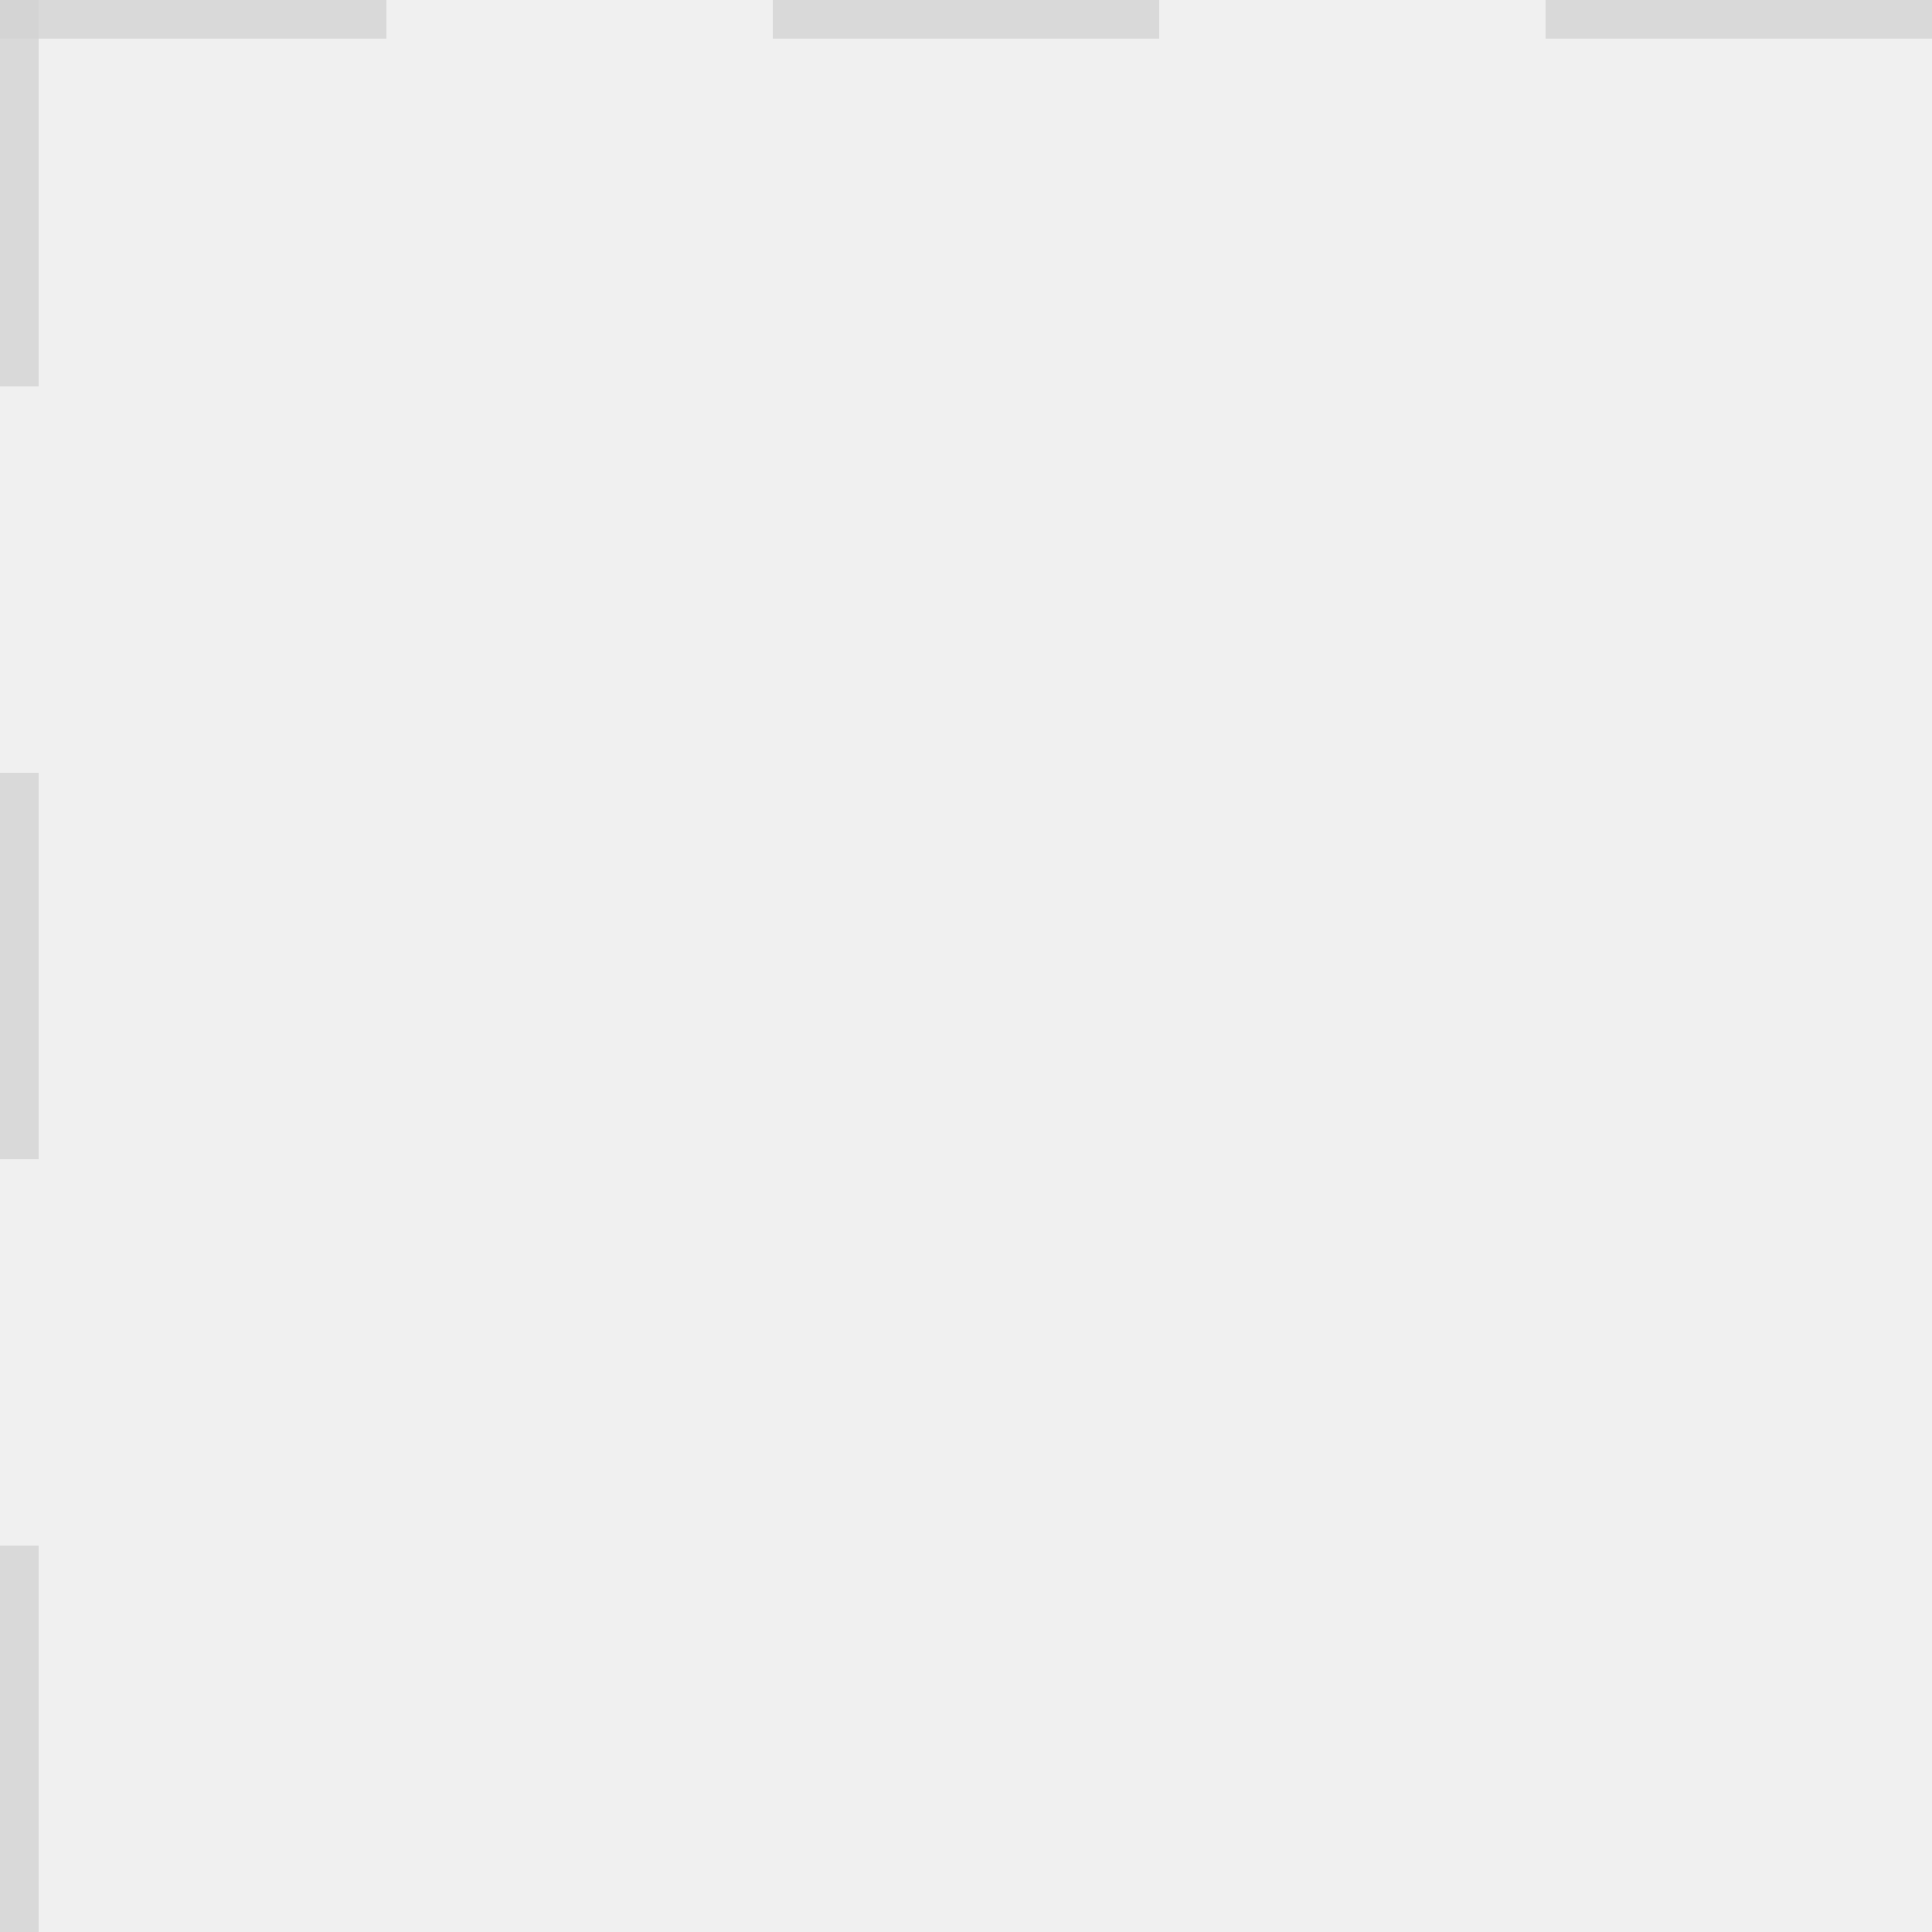
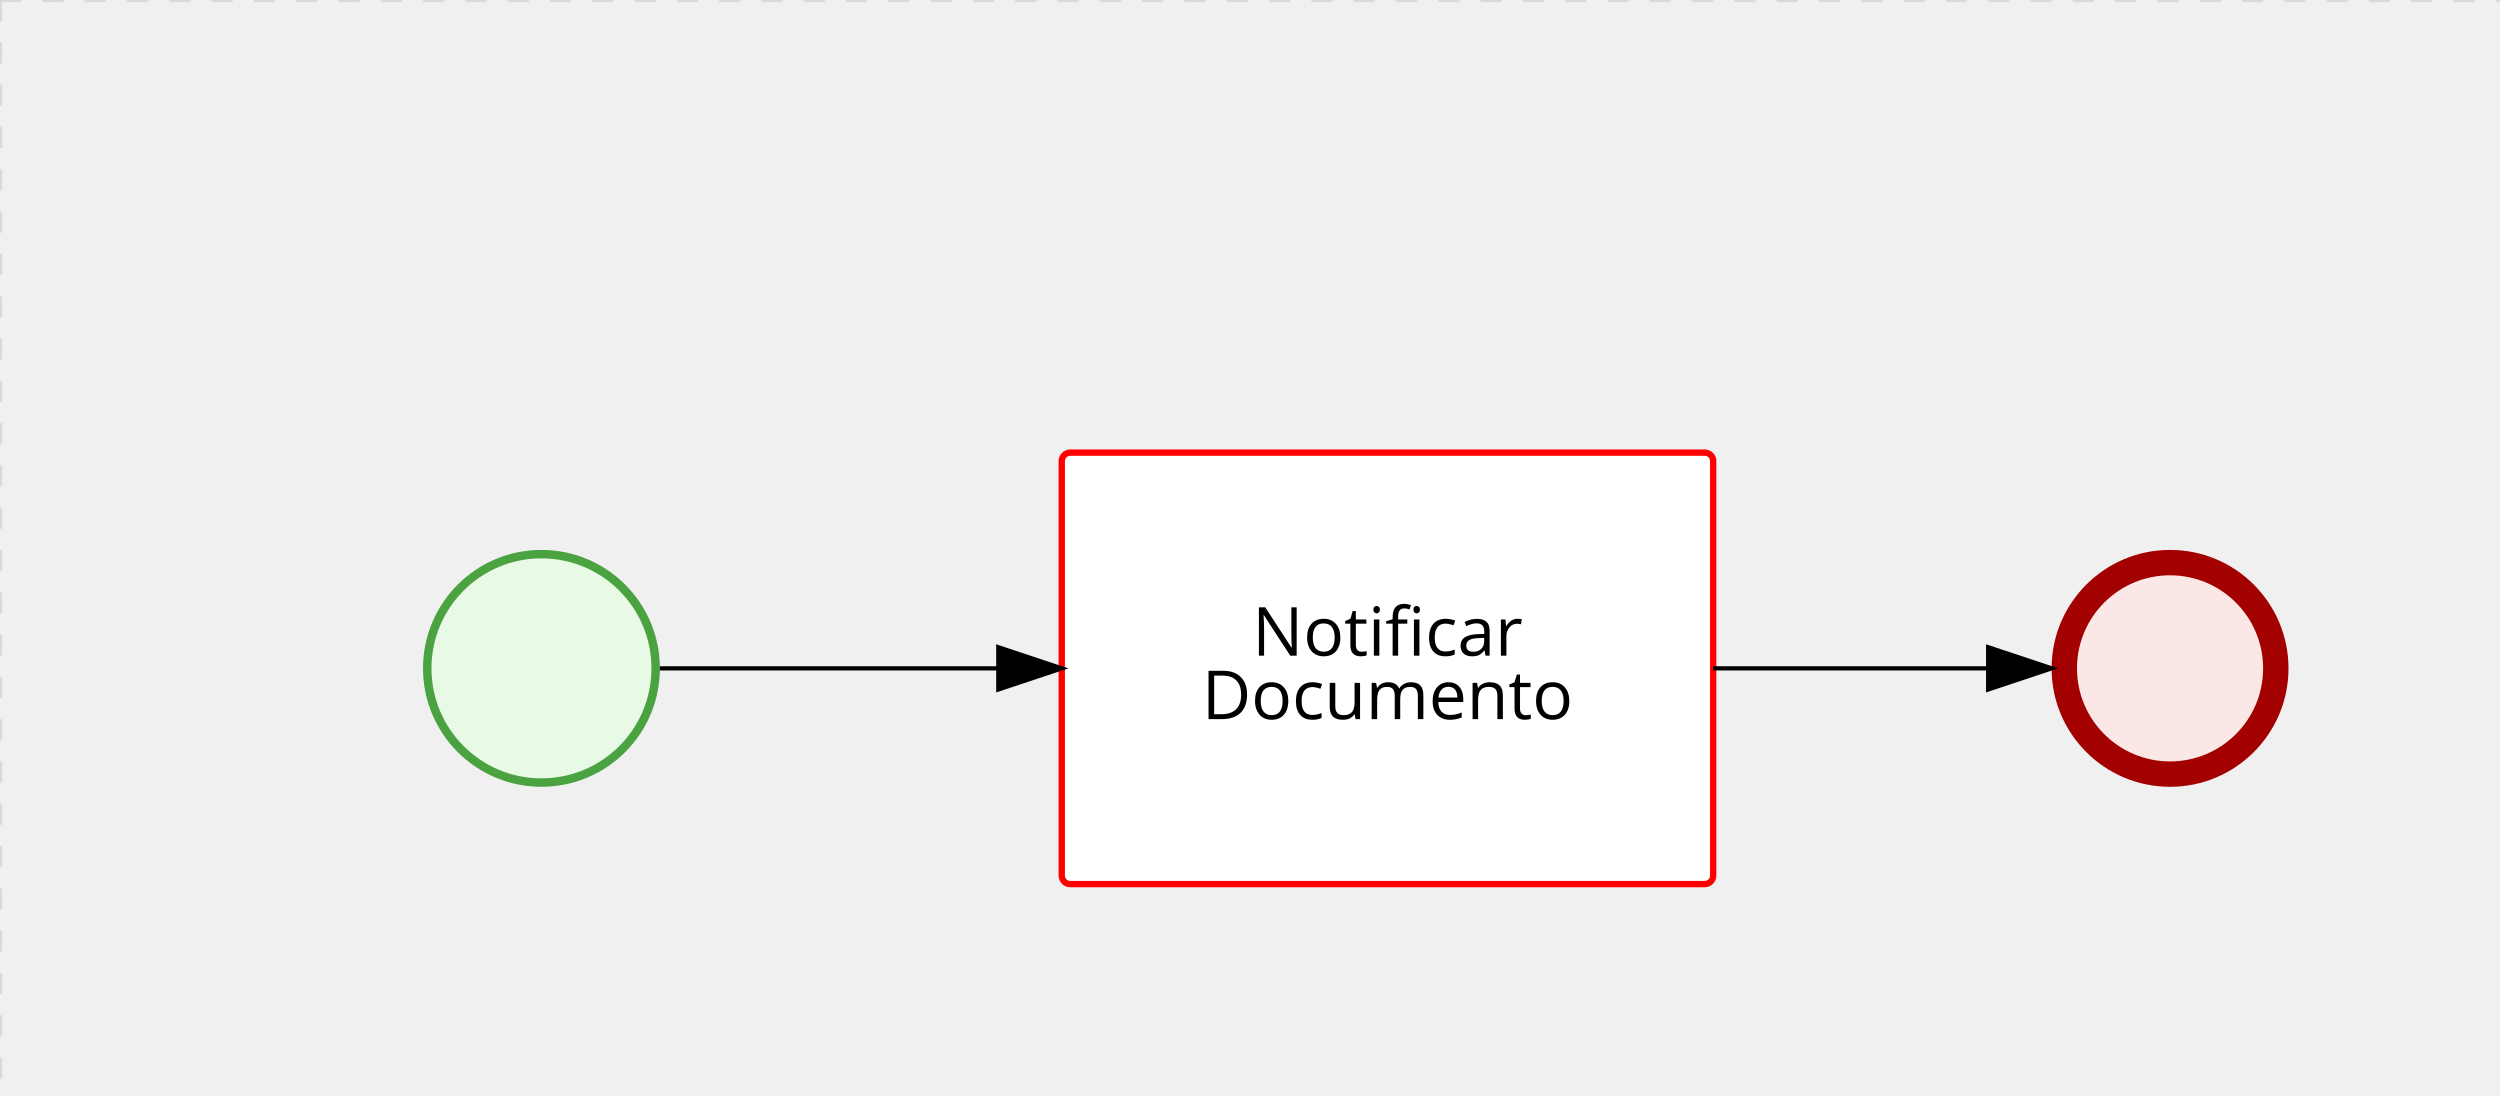
- <svg xmlns="http://www.w3.org/2000/svg" version="1.1" width="25" height="25" viewBox="0 0 25 25">
+ <svg xmlns="http://www.w3.org/2000/svg" version="1.1" width="591" height="259" viewBox="0 0 591 259">
  <defs />
  <g transform="matrix(1,0,0,1,0,0)">
    <g>
      <g>
        <g>
          <path fill="none" stroke="#d3d3d3" paint-order="fill stroke markers" d=" M 0 0 L 1200 0" stroke-miterlimit="10" stroke-opacity="0.8" stroke-dasharray="5" />
        </g>
        <g>
          <path fill="none" stroke="#d3d3d3" paint-order="fill stroke markers" d=" M 0 0 L 0 800" stroke-miterlimit="10" stroke-opacity="0.8" stroke-dasharray="5" />
        </g>
      </g>
+       <g id="_03CF6030-1E32-4595-BB67-B355B37E91CE" bpmn2nodeid="_03CF6030-1E32-4595-BB67-B355B37E91CE" transform="matrix(1,0,0,1,100,130)">
+         <g>
+           <path fill="none" stroke="none" />
+         </g>
+         <g transform="matrix(0.125,0,0,0.125,0,0)">
+           <g transform="matrix(1,0,0,1,0,0)">
+             <path fill="#e8fae6" stroke="none" id="_03CF6030-1E32-4595-BB67-B355B37E91CE?shapeType=BACKGROUND" paint-order="stroke fill markers" d=" M 0 0 M 444 224 C 444 263.9 434.2 300.8 414.4 334.5 C 394.7 368.2 368 394.9 334.4 414.5 C 300.8 434.1 263.9 444 224 444 C 184.1 444 147.2 434.2 113.5 414.4 C 79.8 394.7 53.1 368 33.5 334.4 C 13.9 300.8 4 263.9 4 224 C 4 184.1 13.8 147.2 33.6 113.5 C 53.4 79.8 80.1 53.1 113.6 33.5 C 147.1 13.9 184.1 4 224 4 C 263.9 4 300.8 13.8 334.5 33.6 C 368.2 53.4 394.9 80.1 414.5 113.6 C 434.1 147.1 444 184.1 444 224 Z" />
+           </g>
+           <g>
+             <g transform="matrix(1,0,0,1,0,0)">
+               <g transform="matrix(1,0,0,1,0,0)">
+                 <path fill="rgb(74,162,65)" stroke="none" id="_03CF6030-1E32-4595-BB67-B355B37E91CE?shapeType=BORDER&amp;renderType=FILL" paint-order="stroke fill markers" d=" M 0 0 M 224 0 C 100.3 0 0 100.3 0 224 C 0 347.7 100.3 448 224 448 C 347.7 448 448 347.7 448 224 C 448 100.3 347.7 0 224 0 Z M 0 0 M 224 432 C 109.1 432 16 338.9 16 224 C 16 109.1 109.1 16 224 16 C 338.9 16 432 109.1 432 224 C 432 338.9 338.9 432 224 432 Z" />
+               </g>
+             </g>
+           </g>
+         </g>
+         <g transform="matrix(1,0,0,1,28,61)" />
+       </g>
+       <g transform="matrix(1,0,0,1,100,130)" />
+       <g id="_0AF17DFA-41B6-4231-B16D-AC94CEA43C5C" bpmn2nodeid="_0AF17DFA-41B6-4231-B16D-AC94CEA43C5C" transform="matrix(1,0,0,1,251,107)">
+         <g>
+           <path fill="none" stroke="none" />
+         </g>
+         <g transform="matrix(1,0,0,1,0,0)">
+           <path fill="#ffffff" stroke="none" id="_0AF17DFA-41B6-4231-B16D-AC94CEA43C5C?shapeType=BACKGROUND" paint-order="stroke fill markers" d=" M 2 0 L 152 0 L 152 0 A 2 2 0 0 1 154 2 L 154 100 L 154 100 A 2 2 0 0 1 152 102 L 2 102 L 2 102 A 2 2 0 0 1 0 100 L 0 2 L 0 2 A 2 2 0 0 1 2 0 Z" />
+         </g>
+         <g transform="matrix(1,0,0,1,0,0)">
+           <path fill="none" stroke="rgb(255,0,0)" id="_0AF17DFA-41B6-4231-B16D-AC94CEA43C5C?shapeType=BORDER&amp;renderType=STROKE" paint-order="fill stroke markers" d=" M 2 0 L 152 0 L 152 0 A 2 2 0 0 1 154 2 L 154 100 L 154 100 A 2 2 0 0 1 152 102 L 2 102 L 2 102 A 2 2 0 0 1 0 100 L 0 2 L 0 2 A 2 2 0 0 1 2 0 Z" stroke-miterlimit="10" stroke-width="1.5" stroke-dasharray="" />
+         </g>
+         <g transform="matrix(1,0,0,1,33.12109,36)">
+           <text fill="#000000" stroke="none" font-family="Open Sans" font-size="12pt" font-style="normal" font-weight="normal" text-decoration="normal" x="43.879" y="12" text-anchor="middle" dominant-baseline="alphabetic">  Notificar    </text>
+           <text fill="#000000" stroke="none" font-family="Open Sans" font-size="12pt" font-style="normal" font-weight="normal" text-decoration="normal" x="43.879" y="27" text-anchor="middle" dominant-baseline="alphabetic">Documento</text>
+         </g>
+       </g>
+       <g id="_9DD9D242-7675-4574-B584-6B8F225FD4A1" bpmn2nodeid="_9DD9D242-7675-4574-B584-6B8F225FD4A1">
+         <g>
+           <path fill="none" stroke="rgb(0,0,0)" paint-order="fill stroke markers" d=" M 156 158 L 236 158" stroke-miterlimit="10" stroke-dasharray="" />
+         </g>
+         <g transform="matrix(1,0,0,1,156,158)" />
+         <g transform="matrix(6.123233995736766e-17,1,-1,6.123233995736766e-17,251,153)">
+           <path fill="rgb(0,0,0)" stroke="rgb(0,0,0)" paint-order="fill stroke markers" d=" M 10 15 L 0 15 L 5 0 Z" stroke-miterlimit="10" stroke-dasharray="" />
+         </g>
+         <g transform="matrix(1,0,0,1,156,148)" />
+       </g>
+       <g id="_6B01480D-DA21-43CD-8AC7-F058C8617375" bpmn2nodeid="_6B01480D-DA21-43CD-8AC7-F058C8617375" transform="matrix(1,0,0,1,485,130)">
+         <g>
+           <path fill="none" stroke="none" />
+         </g>
+         <g transform="matrix(0.125,0,0,0.125,0,0)">
+           <g transform="matrix(1,0,0,1,0,0)">
+             <path fill="#fce7e7" stroke="none" id="_6B01480D-DA21-43CD-8AC7-F058C8617375?shapeType=BACKGROUND" paint-order="stroke fill markers" d=" M 0 0 M 444 224 C 444 263.9 434.2 300.8 414.4 334.5 C 394.7 368.2 368 394.9 334.4 414.5 C 300.8 434.1 263.9 444 224 444 C 184.1 444 147.2 434.2 113.5 414.4 C 79.8 394.7 53.1 368 33.5 334.4 C 13.9 300.8 4 263.9 4 224 C 4 184.1 13.8 147.2 33.6 113.5 C 53.4 79.8 80.1 53.1 113.6 33.5 C 147.1 13.9 184.1 4 224 4 C 263.9 4 300.8 13.8 334.5 33.6 C 368.2 53.4 394.9 80.1 414.5 113.6 C 434.1 147.1 444 184.1 444 224 Z" />
+           </g>
+           <g>
+             <g transform="matrix(1,0,0,1,0,0)">
+               <g transform="matrix(1,0,0,1,0,0)">
+                 <path fill="rgb(163,0,0)" stroke="none" id="_6B01480D-DA21-43CD-8AC7-F058C8617375?shapeType=BORDER&amp;renderType=FILL" paint-order="stroke fill markers" d=" M 0 0 M 224 0 C 100.3 0 0 100.3 0 224 C 0 347.7 100.3 448 224 448 C 347.7 448 448 347.7 448 224 C 448 100.3 347.7 0 224 0 Z M 0 0 M 224 400 C 126.8 400 48 321.2 48 224 C 48 126.8 126.8 48 224 48 C 321.2 48 400 126.8 400 224 C 400 321.2 321.2 400 224 400 Z" />
+               </g>
+             </g>
+           </g>
+         </g>
+         <g transform="matrix(1,0,0,1,28,61)" />
+       </g>
+       <g id="_88CA944C-3A0C-4F21-9695-089D3B738475" bpmn2nodeid="_88CA944C-3A0C-4F21-9695-089D3B738475">
+         <g>
+           <path fill="none" stroke="#000000" paint-order="fill stroke markers" d=" M 405 158 L 470 158" stroke-miterlimit="10" stroke-dasharray="" />
+         </g>
+         <g transform="matrix(1,0,0,1,405,158)" />
+         <g transform="matrix(6.123233995736766e-17,1,-1,6.123233995736766e-17,485,153)">
+           <path fill="#000000" stroke="#000000" paint-order="fill stroke markers" d=" M 10 15 L 0 15 L 5 0 Z" stroke-miterlimit="10" stroke-dasharray="" />
+         </g>
+         <g transform="matrix(1,0,0,1,405,148)" />
+       </g>
+       <g transform="matrix(1,0,0,1,485,130)" />
+       <g transform="matrix(1,0,0,1,251,107)" />
    </g>
  </g>
</svg>
